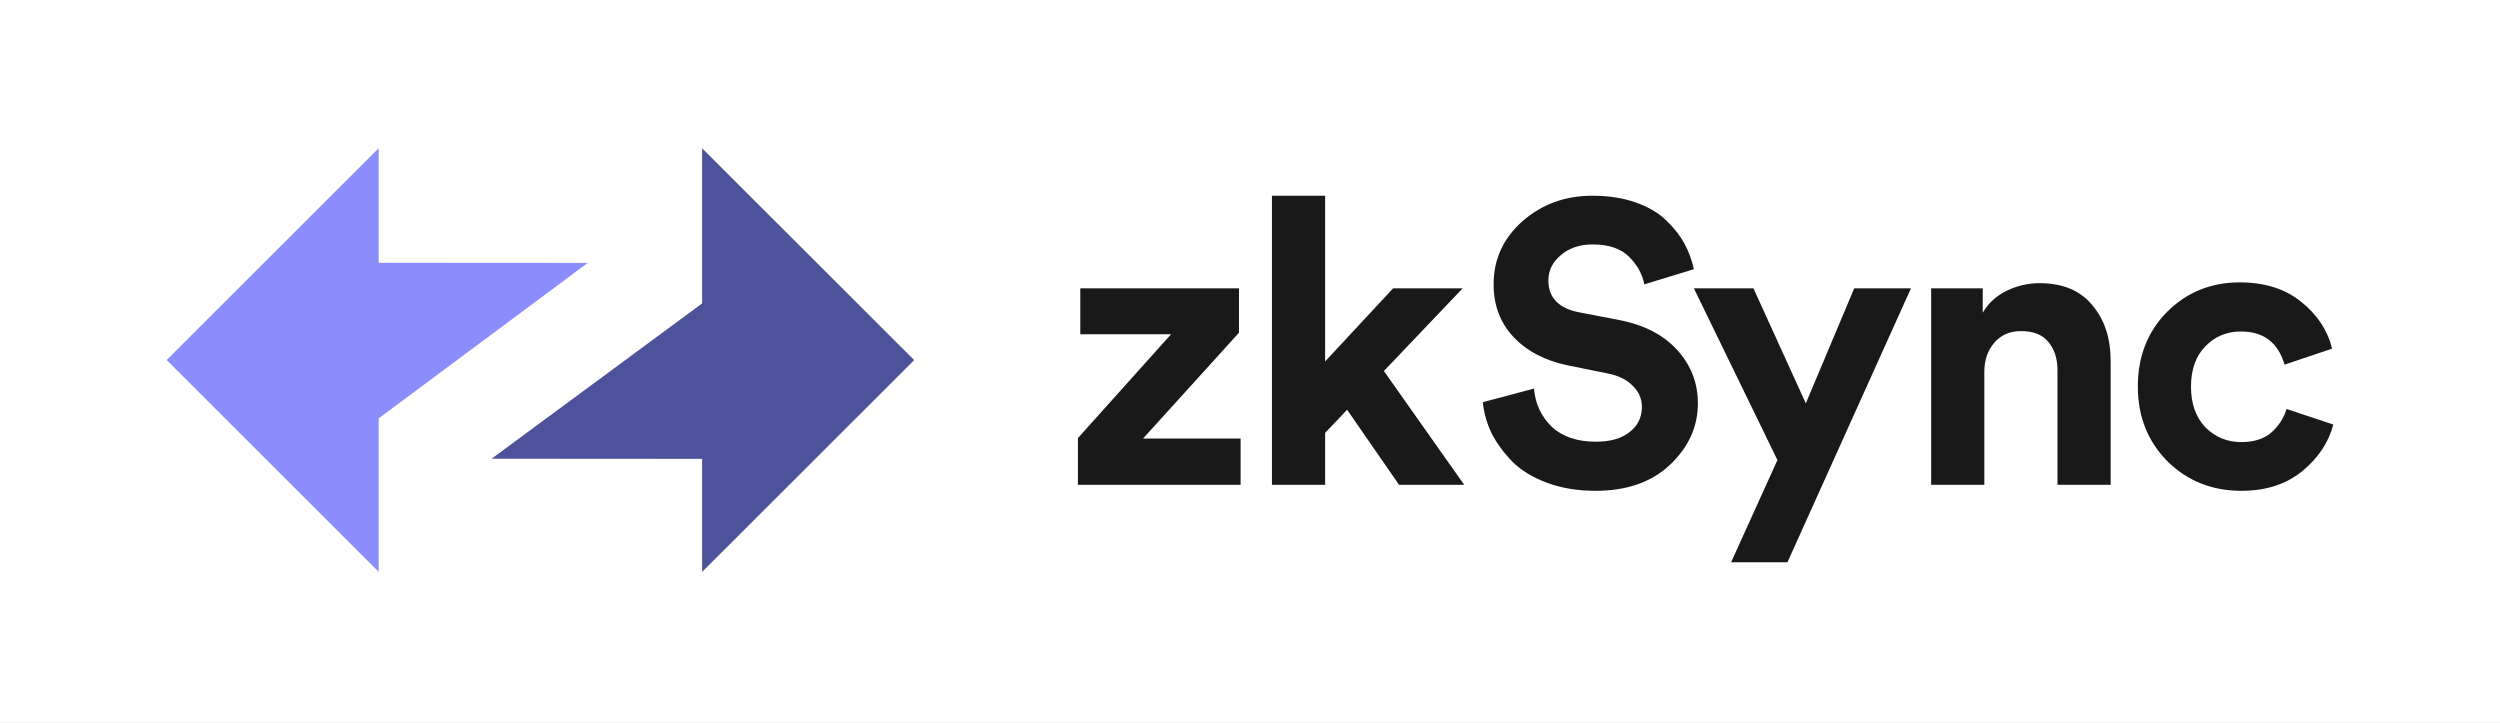
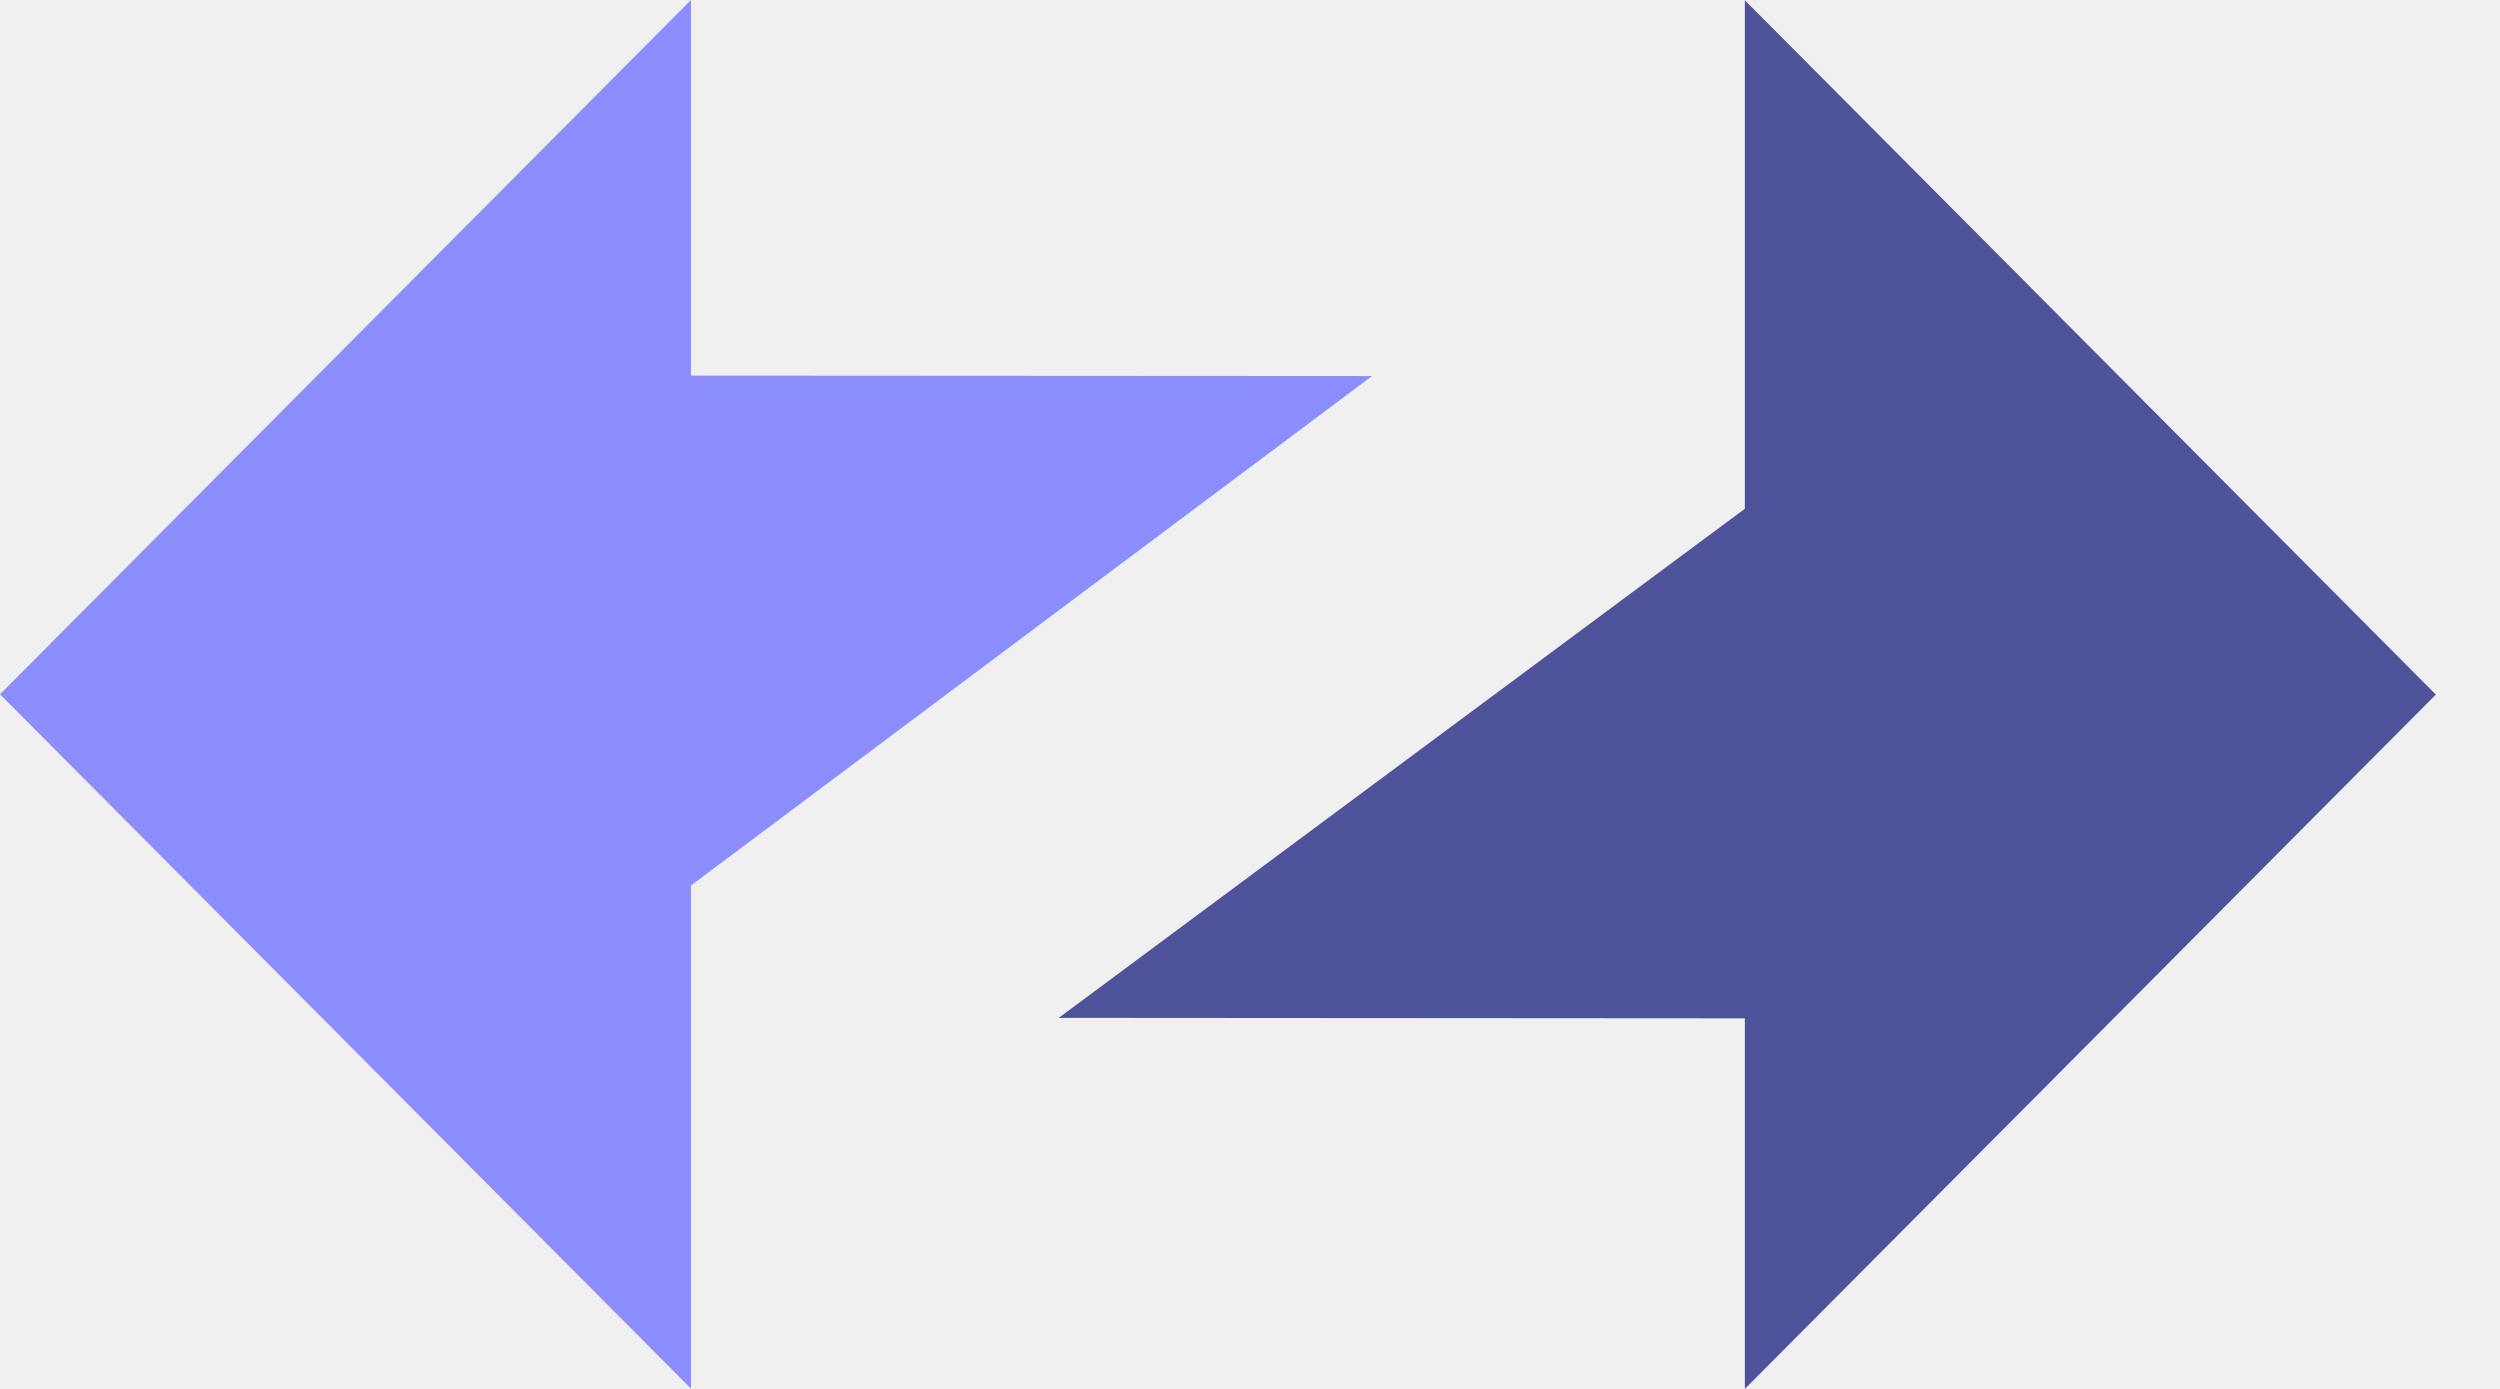
- <svg xmlns="http://www.w3.org/2000/svg" width="1623" height="469" viewBox="0 0 1623 469" fill="none">
-   <rect width="1623" height="469" fill="white" />
-   <path fill-rule="evenodd" clip-rule="evenodd" d="M593.481 233.772L455.819 96.255V196.967L319.134 297.801L455.819 297.896V371.289L593.481 233.772Z" fill="#4E529A" />
-   <path fill-rule="evenodd" clip-rule="evenodd" d="M108.2 233.722L245.862 371.239L245.862 271.593L381.546 170.692L245.862 170.599L245.862 96.205L108.2 233.722Z" fill="#8C8DFC" />
-   <path d="M805.395 314.752H699.773V284.421L760.239 217.018H701.33V187.206H804.357V215.982L742.073 284.68H805.395V314.752Z" fill="black" fill-opacity="0.9" />
-   <path d="M949.54 187.206L898.416 240.869L950.578 314.752H908.278L874.541 266.015L860.268 281.051V314.752H825.752V127.062H860.268V234.647L904.385 187.206H949.54Z" fill="black" fill-opacity="0.9" />
-   <path d="M1099.66 174.762L1067.48 184.614C1066.27 178.046 1062.98 172.084 1057.62 166.726C1052.26 161.368 1044.38 158.69 1034 158.69C1025.53 158.69 1018.61 161.023 1013.24 165.689C1007.88 170.183 1005.2 175.627 1005.2 182.021C1005.2 193.255 1011.86 200.168 1025.18 202.76L1050.87 207.686C1067.13 210.797 1079.76 217.278 1088.76 227.129C1097.76 236.98 1102.26 248.559 1102.26 261.867C1102.26 277.076 1096.2 290.383 1084.09 301.79C1072.15 313.024 1056.06 318.64 1035.82 318.64C1024.23 318.64 1013.76 316.912 1004.42 313.456C995.076 309.999 987.55 305.419 981.841 299.716C976.132 293.84 971.633 287.704 968.346 281.31C965.232 274.742 963.329 268.002 962.637 261.089L995.855 252.275C996.72 262.126 1000.53 270.335 1007.27 276.903C1014.19 283.47 1023.8 286.754 1036.08 286.754C1045.42 286.754 1052.69 284.68 1057.88 280.532C1063.24 276.384 1065.92 270.94 1065.92 264.2C1065.92 258.842 1063.93 254.263 1059.95 250.46C1056.15 246.485 1050.7 243.807 1043.61 242.424L1017.91 237.239C1003.03 234.128 991.27 227.993 982.619 218.833C973.969 209.673 969.644 198.267 969.644 184.614C969.644 168.368 975.872 154.715 988.329 143.654C1000.96 132.593 1016.1 127.062 1033.74 127.062C1044.3 127.062 1053.73 128.531 1062.03 131.469C1070.33 134.407 1077 138.382 1082.01 143.394C1087.03 148.234 1090.92 153.246 1093.69 158.43C1096.46 163.615 1098.45 169.059 1099.66 174.762Z" fill="black" fill-opacity="0.9" />
-   <path d="M1160.4 365.044H1123.81L1153.91 298.679L1099.67 187.206H1138.34L1172.34 261.867L1203.74 187.206H1240.59L1160.4 365.044Z" fill="black" fill-opacity="0.9" />
-   <path d="M1288.23 241.387V314.752H1253.71V187.206H1287.19V203.02C1290.82 196.798 1296.01 192.045 1302.76 188.761C1309.51 185.478 1316.6 183.836 1324.04 183.836C1339.09 183.836 1350.51 188.589 1358.3 198.094C1366.26 207.427 1370.24 219.524 1370.24 234.388V314.752H1335.72V240.35C1335.72 232.746 1333.73 226.61 1329.75 221.944C1325.94 217.278 1320.06 214.945 1312.1 214.945C1304.84 214.945 1299.04 217.451 1294.72 222.463C1290.39 227.474 1288.23 233.783 1288.23 241.387Z" fill="black" fill-opacity="0.9" />
-   <path d="M1454.83 215.204C1445.66 215.204 1437.96 218.401 1431.74 224.796C1425.51 231.19 1422.39 239.918 1422.39 250.979C1422.39 262.04 1425.51 270.854 1431.74 277.421C1438.14 283.816 1445.92 287.013 1455.09 287.013C1463.22 287.013 1469.71 284.939 1474.56 280.791C1479.4 276.471 1482.69 271.372 1484.42 265.496L1514.78 275.607C1511.67 287.359 1504.92 297.469 1494.54 305.938C1484.16 314.406 1471.01 318.64 1455.09 318.64C1436.06 318.64 1420.06 312.246 1407.08 299.457C1394.28 286.495 1387.88 270.335 1387.88 250.979C1387.88 231.449 1394.19 215.29 1406.82 202.501C1419.63 189.712 1435.37 183.317 1454.05 183.317C1470.32 183.317 1483.64 187.552 1494.02 196.02C1504.4 204.316 1511.06 214.426 1514 226.351L1483.12 236.721C1478.97 222.376 1469.54 215.204 1454.83 215.204Z" fill="black" fill-opacity="0.9" />
+ <svg xmlns="http://www.w3.org/2000/svg" width="36" height="20" viewBox="0 0 36 20" fill="none">
+   <path fill-rule="evenodd" clip-rule="evenodd" d="M35.076 10.002L25.126 0.004V7.326L15.246 14.657L25.126 14.664V20L35.076 10.002Z" fill="#4E529A" />
+   <path fill-rule="evenodd" clip-rule="evenodd" d="M6.00515e-05 9.998L9.95 19.996L9.95 12.751L19.757 5.415L9.95 5.409L9.95 -0L6.00515e-05 9.998Z" fill="#8C8DFC" />
</svg>
